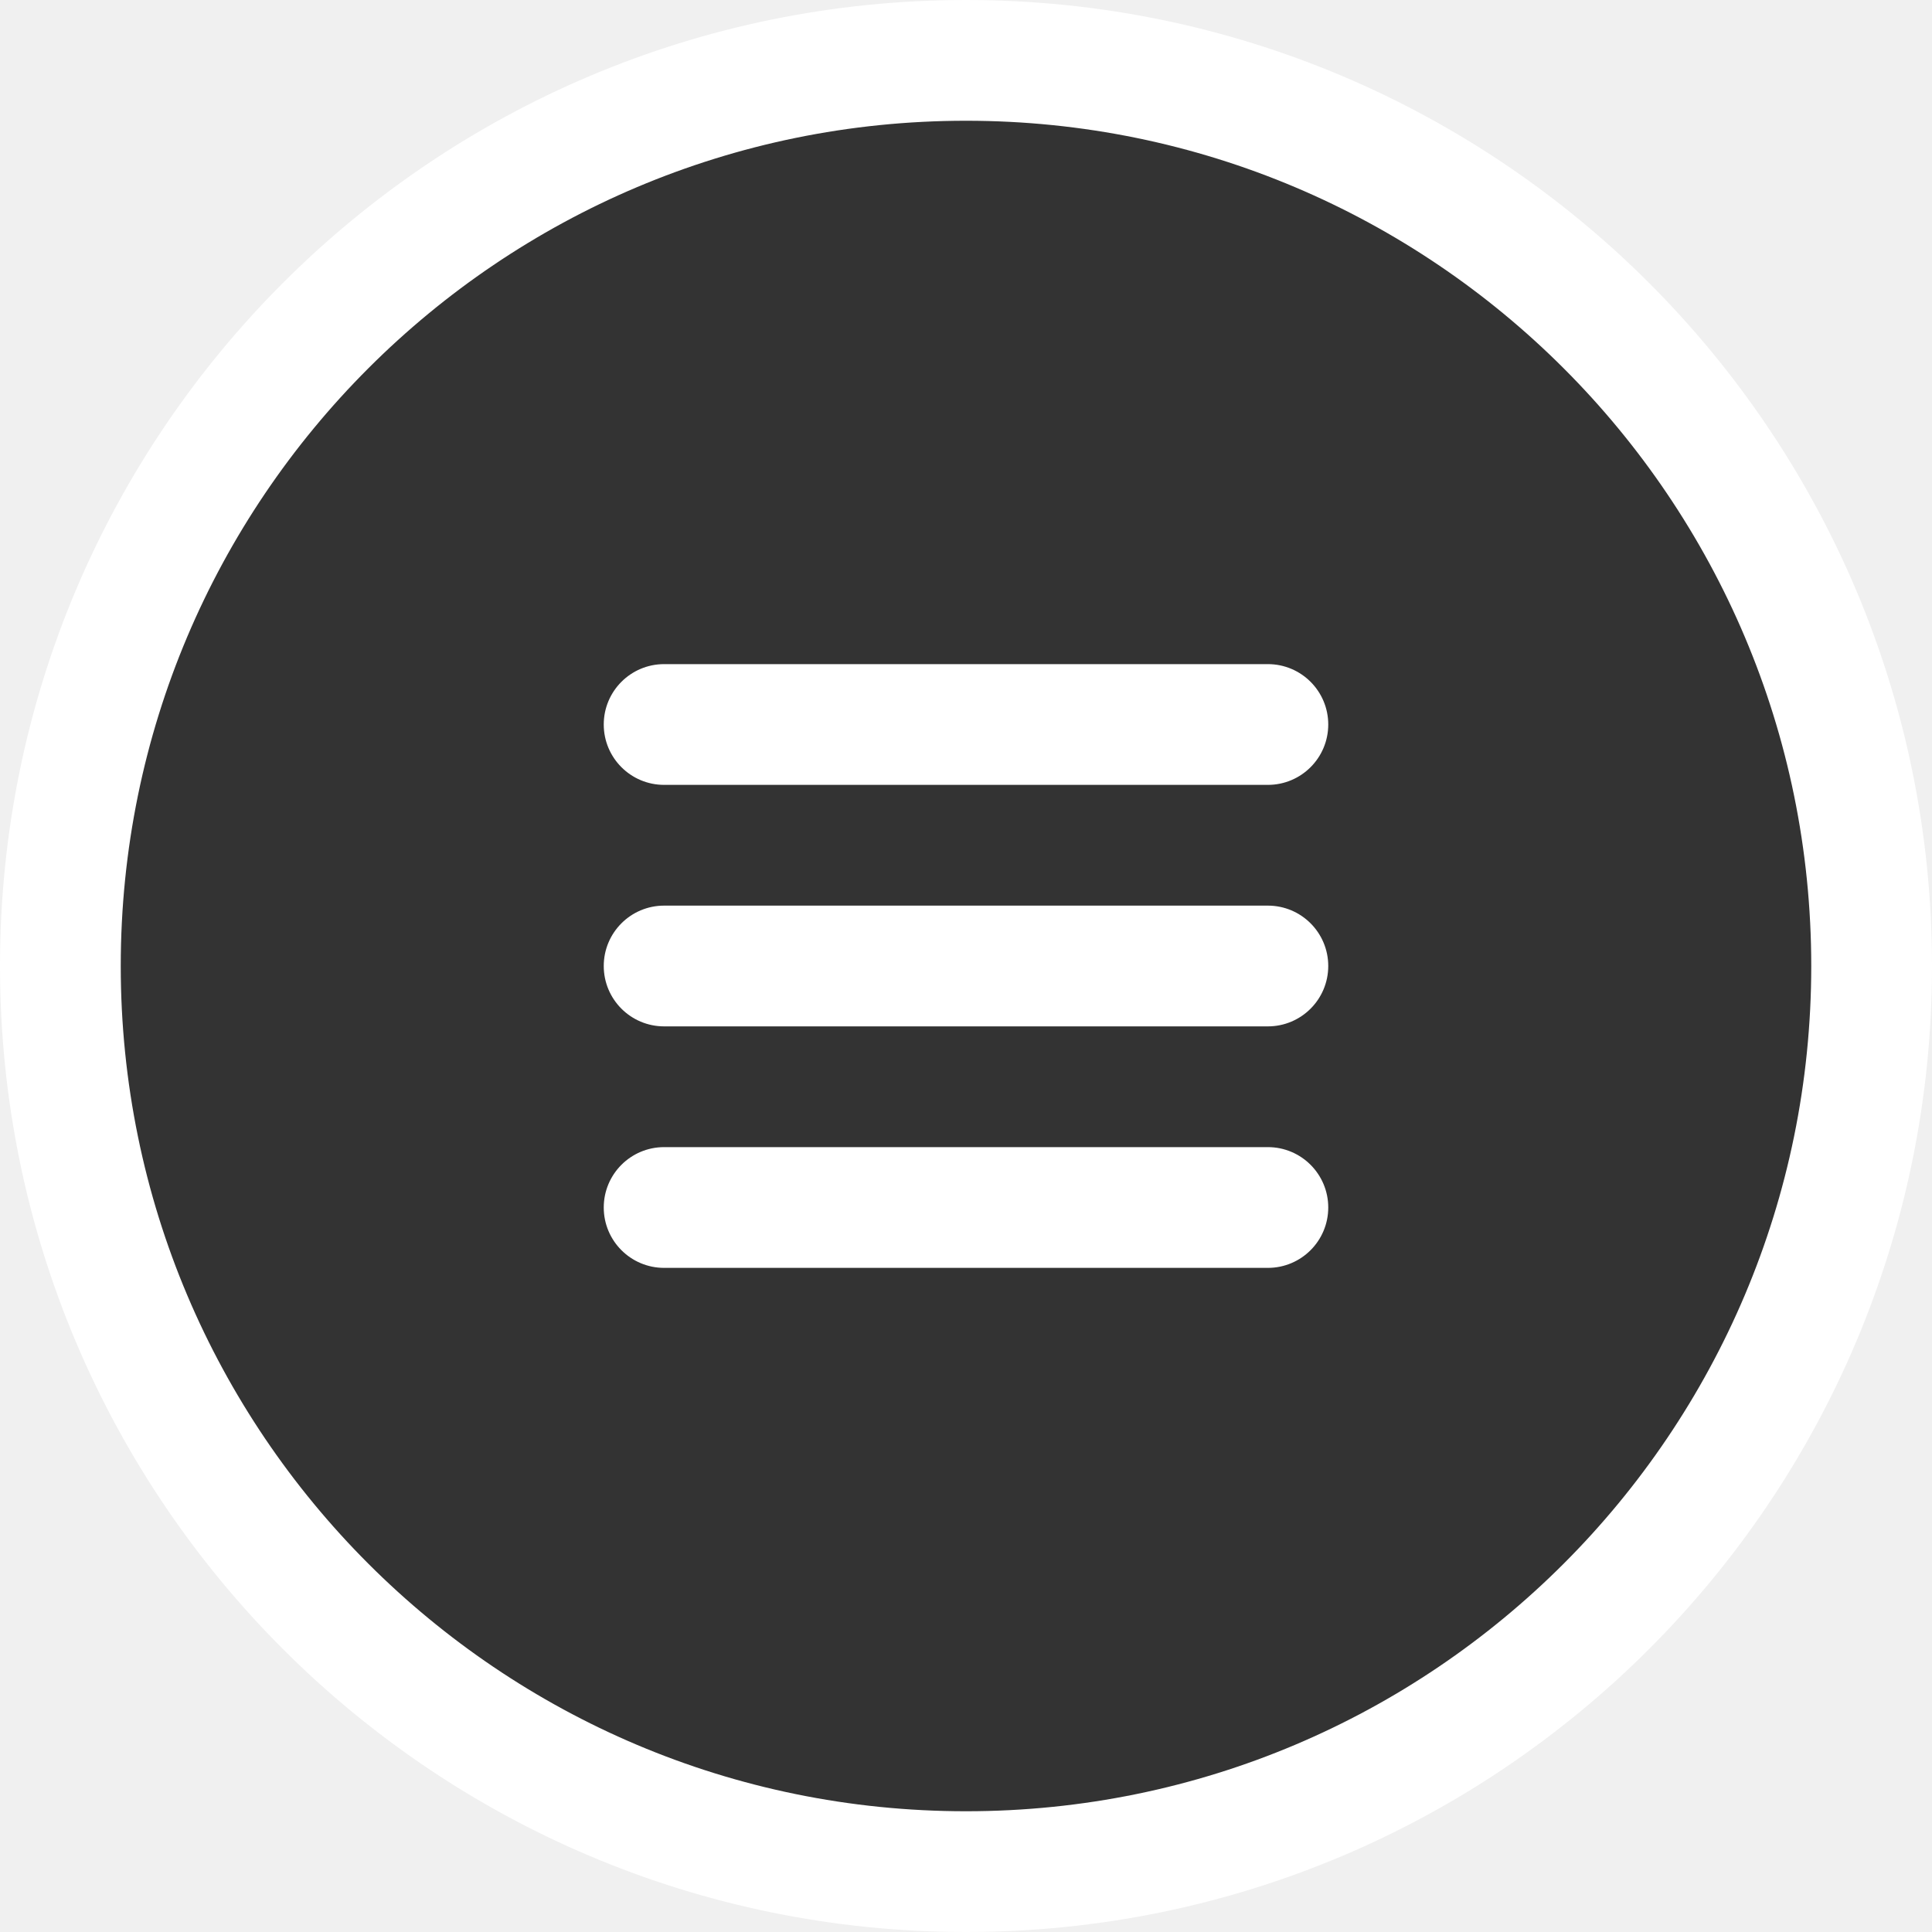
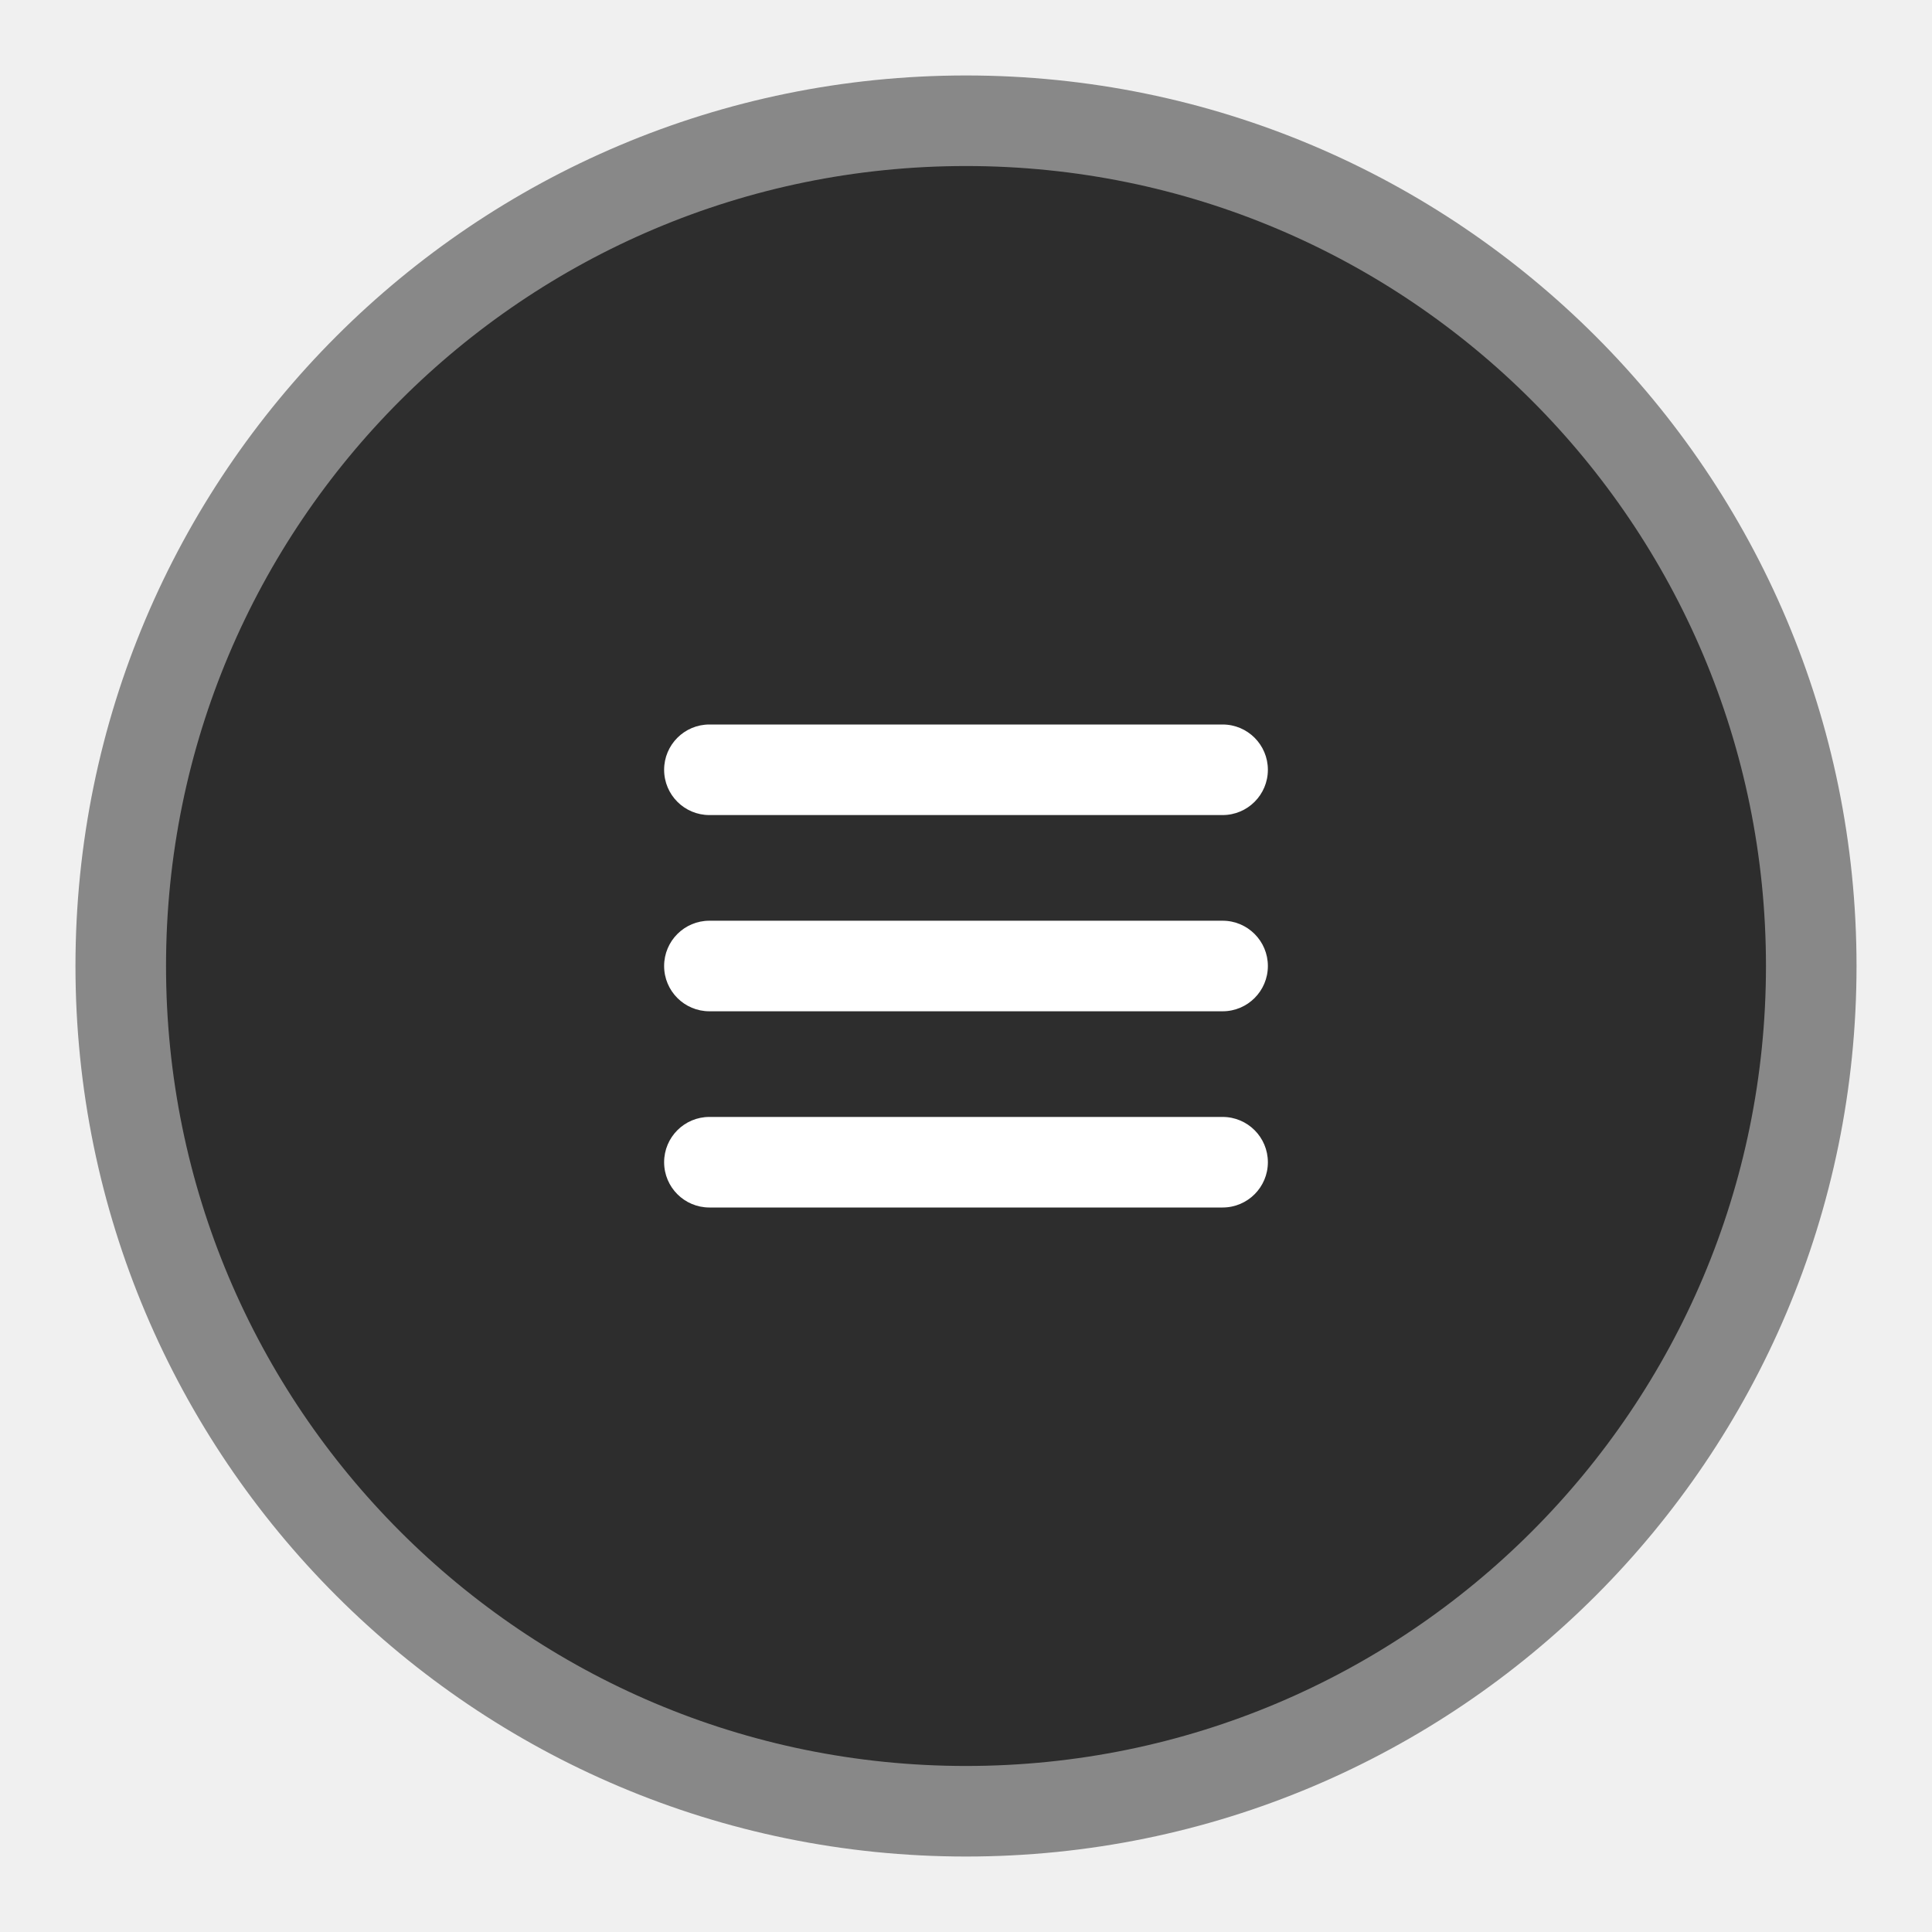
<svg xmlns="http://www.w3.org/2000/svg" width="64" height="64" viewBox="0 0 64 64" fill="none">
-   <circle cx="32" cy="32" r="30" fill="#333333" stroke="white" stroke-width="4" />
-   <rect x="20" y="22" width="24" height="4" rx="2" fill="white" />
-   <rect x="20" y="30" width="24" height="4" rx="2" fill="white" />
-   <rect x="20" y="38" width="24" height="4" rx="2" fill="white" />
+   <circle cx="32" cy="32" r="28" fill="#2d2d2d" stroke="#888" stroke-width="3" />
+   <rect x="22" y="24" width="20" height="3" rx="1.5" fill="white" />
+   <rect x="22" y="30.5" width="20" height="3" rx="1.5" fill="white" />
+   <rect x="22" y="37" width="20" height="3" rx="1.5" fill="white" />
</svg>
